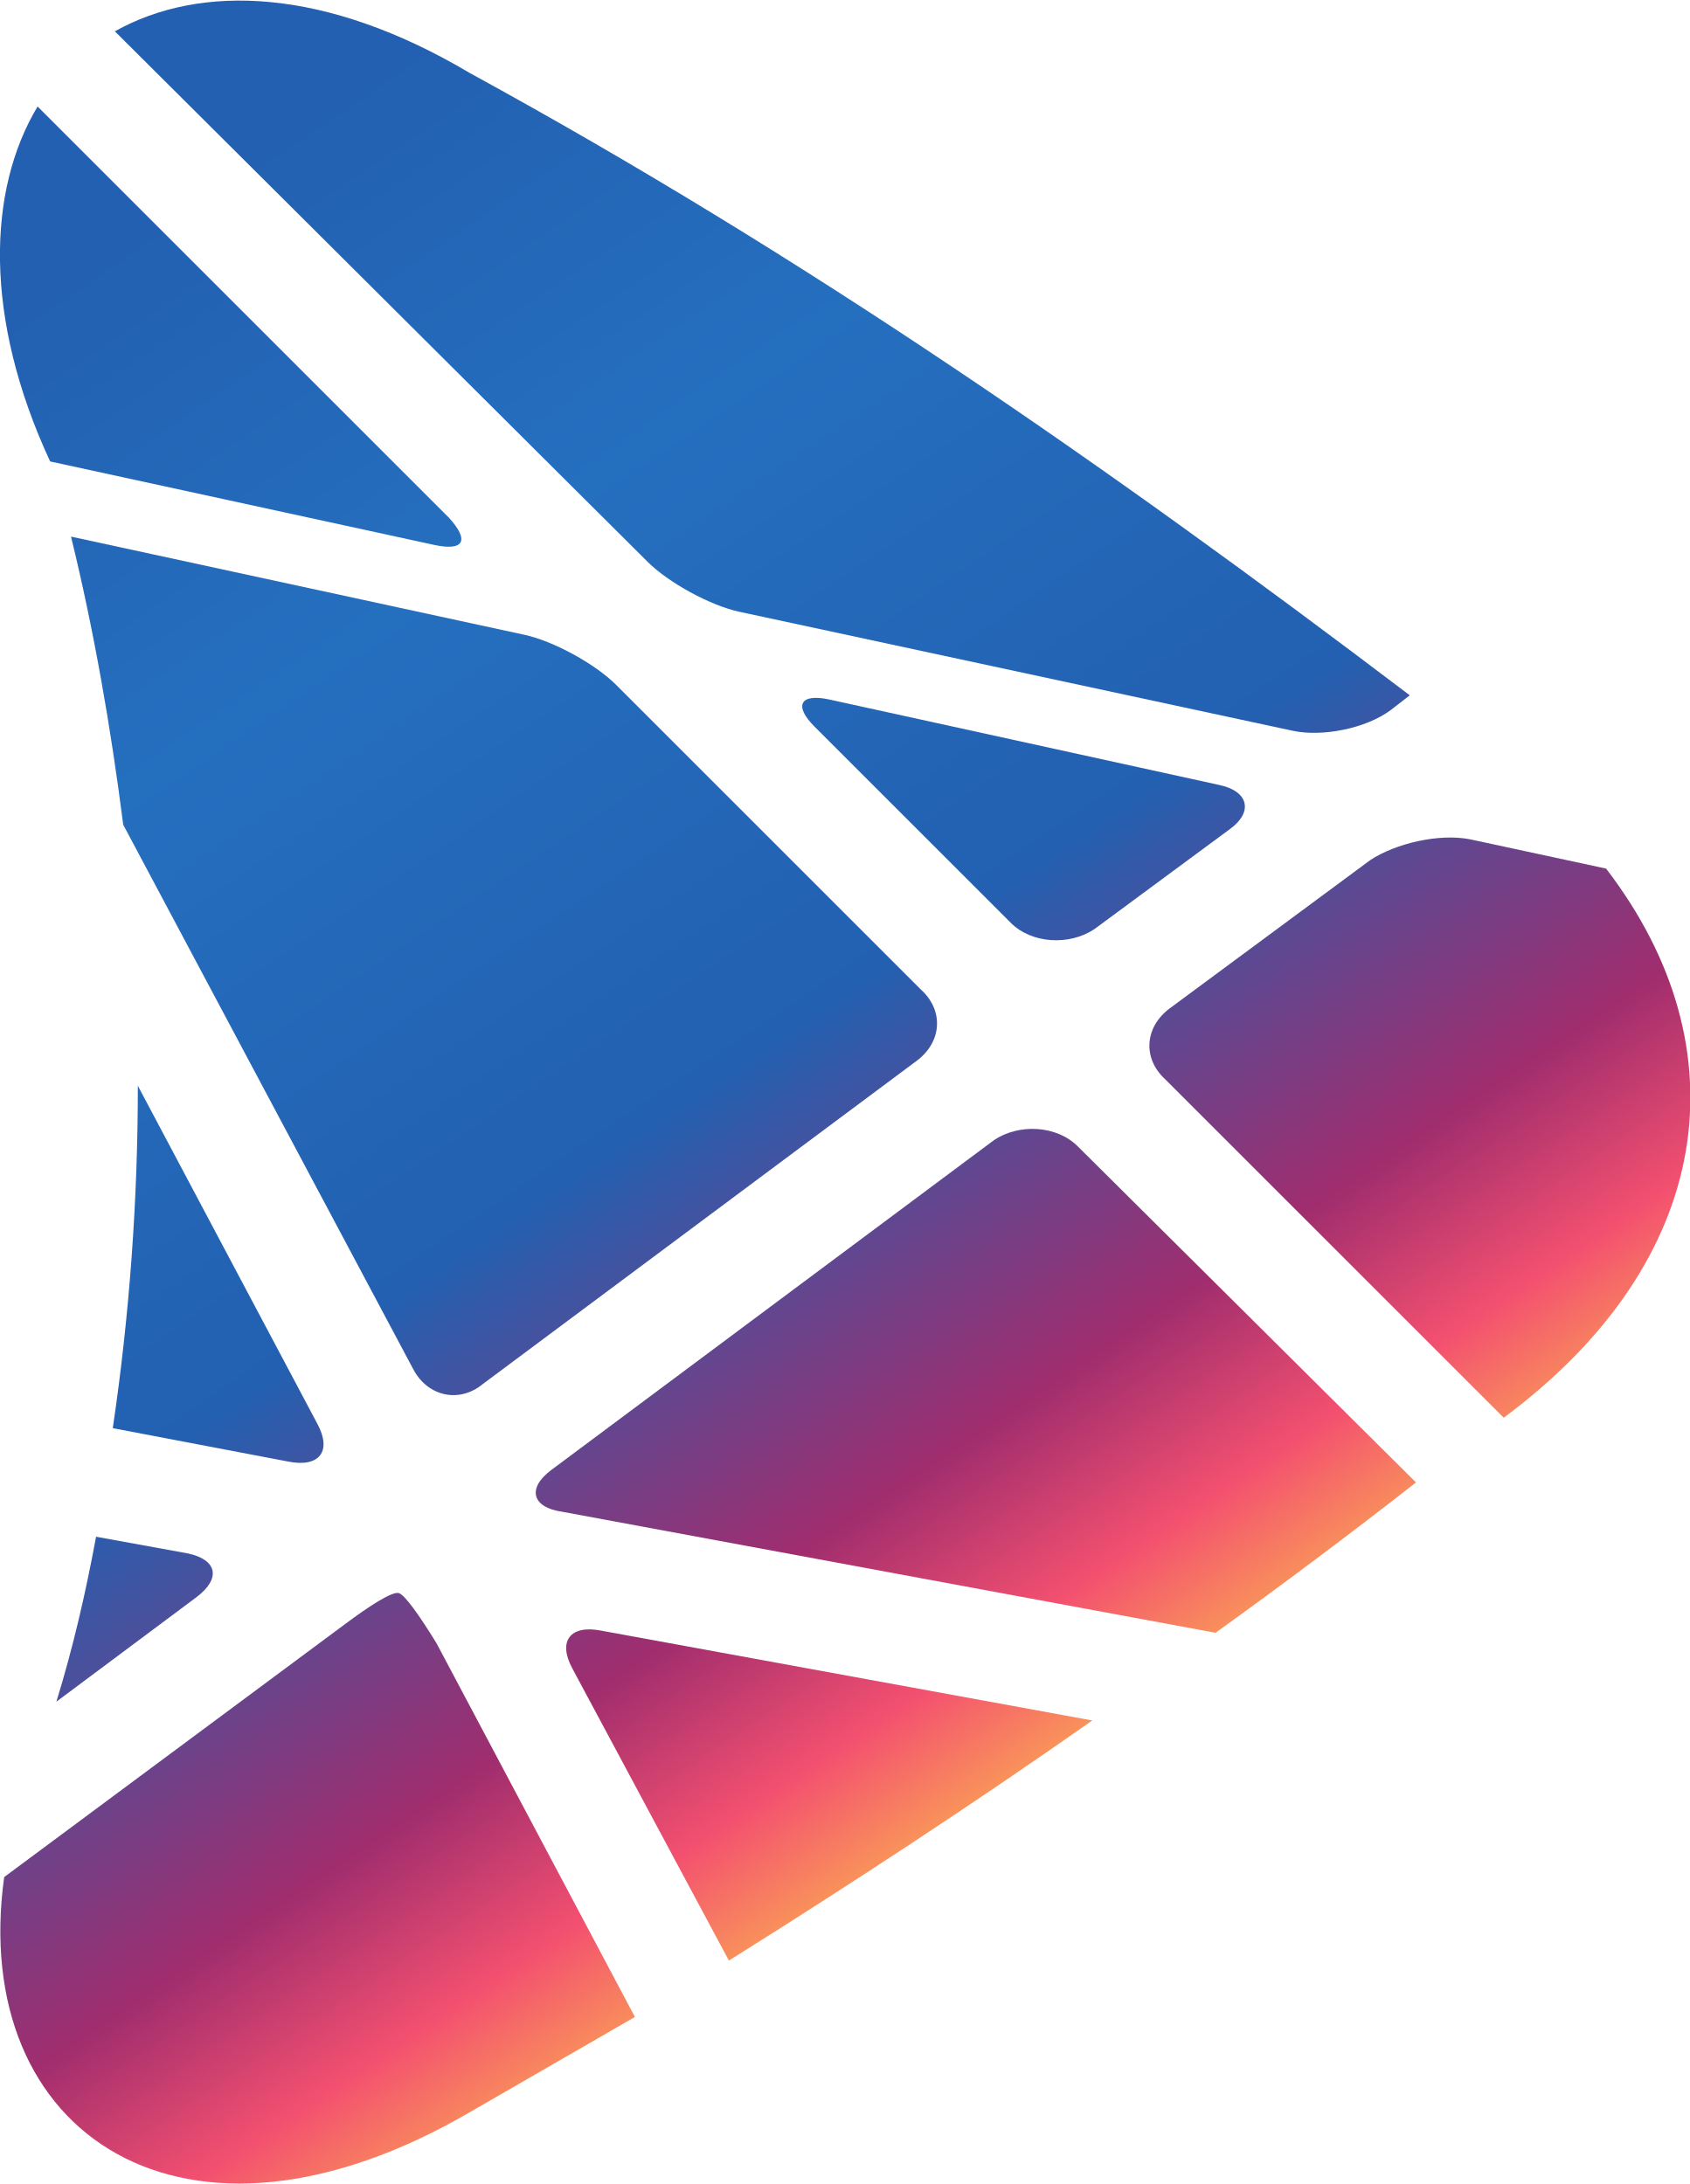
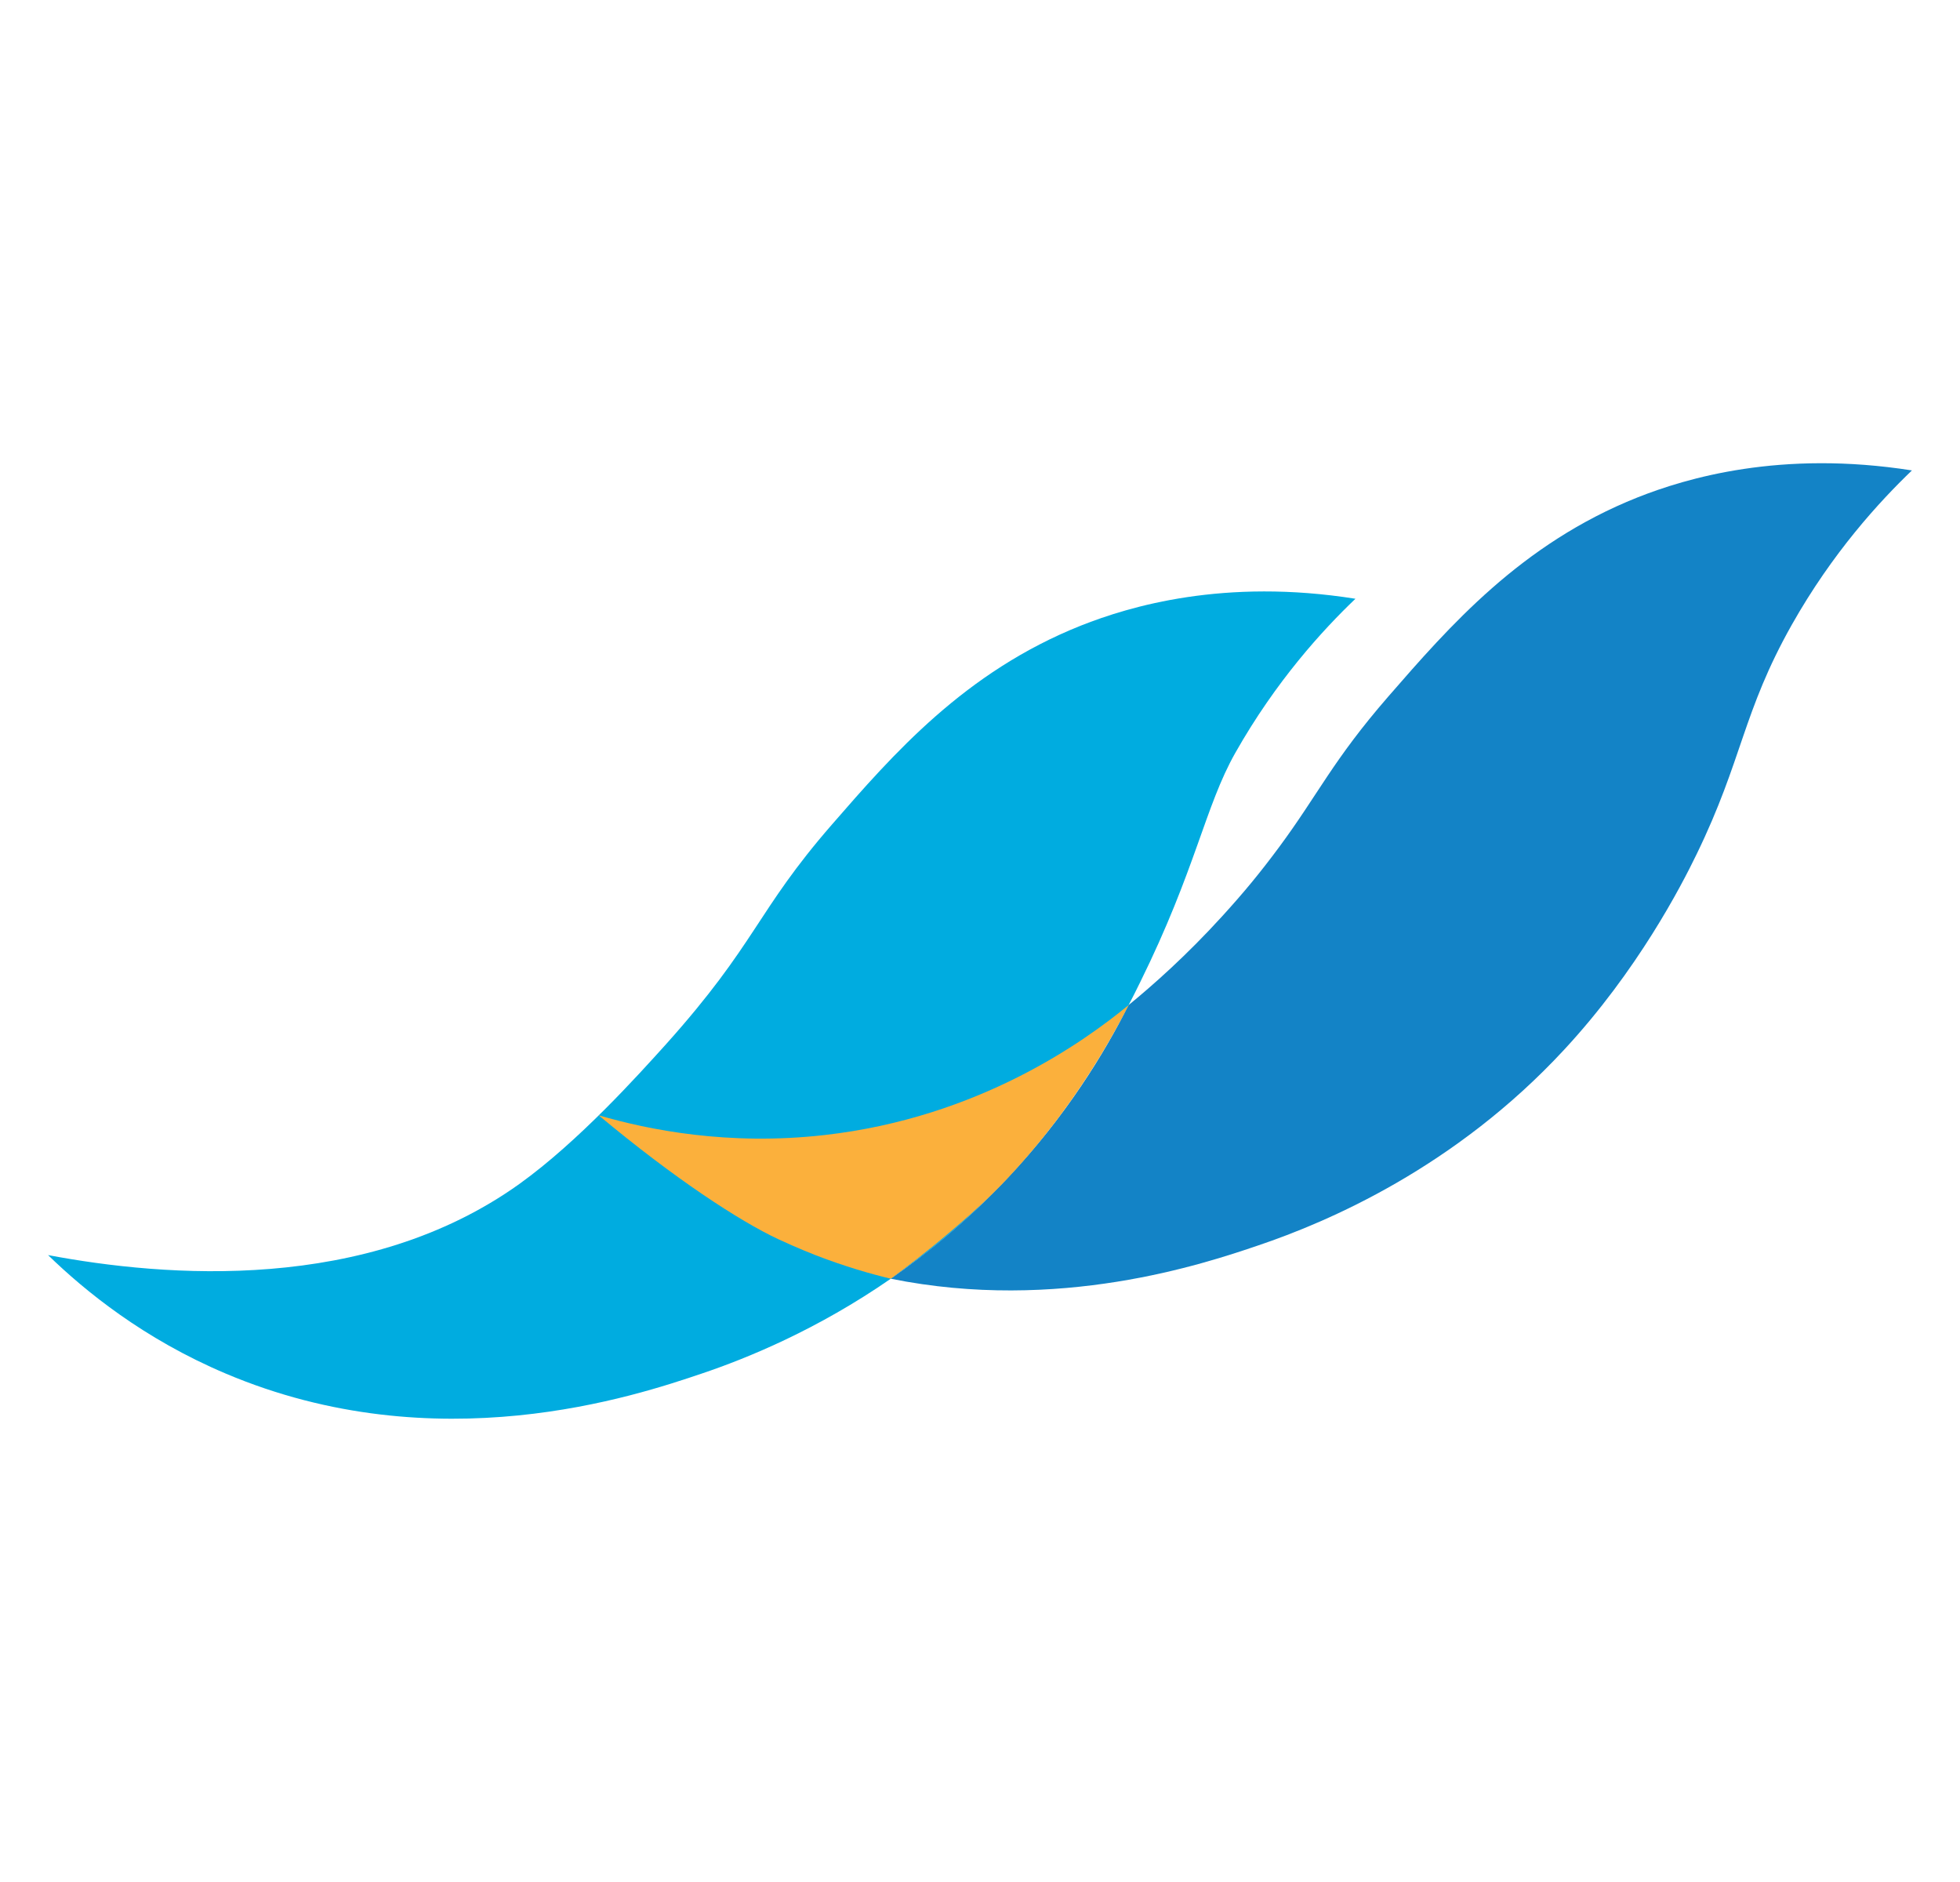
- <svg xmlns="http://www.w3.org/2000/svg" version="1.1" id="Layer_1" x="0px" y="0px" viewBox="0 0 80.9 104.6" style="enable-background:new 0 0 80.9 104.6;" xml:space="preserve">
-   <style type="text/css">
- 	.st0{fill:url(#SVGID_1_);}
- 	.st1{fill:url(#SVGID_2_);}
- 	.st2{fill:url(#SVGID_3_);}
- 	.st3{fill:url(#SVGID_4_);}
- 	.st4{fill:url(#SVGID_5_);}
- 	.st5{fill:url(#SVGID_6_);}
- 	.st6{fill:url(#SVGID_7_);}
- 	.st7{fill:url(#SVGID_8_);}
- 	.st8{fill:url(#SVGID_9_);}
- 	.st9{fill:url(#SVGID_10_);}
- </style>
-   <g>
-     <linearGradient id="SVGID_1_" gradientUnits="userSpaceOnUse" x1="-3.743" y1="18.083" x2="45.305" y2="90.8">
-       <stop offset="0" style="stop-color:#2360B1" />
-       <stop offset="0.25" style="stop-color:#256FBF" />
-       <stop offset="0.559" style="stop-color:#2360B1" />
-       <stop offset="0.8" style="stop-color:#A02D6E" />
-       <stop offset="0.9" style="stop-color:#F3506F" />
-       <stop offset="1" style="stop-color:#FCB450" />
-     </linearGradient>
-     <path class="st0" d="M27.4,79.9l7.5,14c5.9-3.7,11.7-7.5,17.4-11.5l-23.5-4.3C27.3,77.8,26.7,78.6,27.4,79.9z" />
-     <linearGradient id="SVGID_2_" gradientUnits="userSpaceOnUse" x1="-26.288" y1="33.29" x2="22.76" y2="106.006">
-       <stop offset="0" style="stop-color:#2360B1" />
-       <stop offset="0.25" style="stop-color:#256FBF" />
-       <stop offset="0.559" style="stop-color:#2360B1" />
-       <stop offset="0.8" style="stop-color:#A02D6E" />
-       <stop offset="0.9" style="stop-color:#F3506F" />
-       <stop offset="1" style="stop-color:#FCB450" />
-     </linearGradient>
-     <path class="st1" d="M19.1,76.3c-0.3-0.1-1.4,0.6-2.6,1.5L0.2,89.9c-1.7,12.3,8.6,19.3,22.4,11.2c2.6-1.5,5.2-3,7.8-4.5l-9.5-17.9   C20.1,77.4,19.4,76.4,19.1,76.3z" />
-     <linearGradient id="SVGID_3_" gradientUnits="userSpaceOnUse" x1="31.157" y1="-5.457" x2="80.204" y2="67.259">
-       <stop offset="0" style="stop-color:#2360B1" />
-       <stop offset="0.25" style="stop-color:#256FBF" />
-       <stop offset="0.559" style="stop-color:#2360B1" />
-       <stop offset="0.8" style="stop-color:#A02D6E" />
-       <stop offset="0.9" style="stop-color:#F3506F" />
-       <stop offset="1" style="stop-color:#FCB450" />
-     </linearGradient>
-     <path class="st2" d="M65.6,41.2l-9.6,7.1c-1.2,0.9-1.3,2.4-0.2,3.4L72,67.9c10.1-7.5,11.5-17.7,4.9-26.3l-6.5-1.4   C68.9,39.9,66.8,40.4,65.6,41.2z" />
-     <linearGradient id="SVGID_4_" gradientUnits="userSpaceOnUse" x1="6.219" y1="11.364" x2="55.267" y2="84.08">
-       <stop offset="0" style="stop-color:#2360B1" />
-       <stop offset="0.25" style="stop-color:#256FBF" />
-       <stop offset="0.559" style="stop-color:#2360B1" />
-       <stop offset="0.8" style="stop-color:#A02D6E" />
-       <stop offset="0.9" style="stop-color:#F3506F" />
-       <stop offset="1" style="stop-color:#FCB450" />
-     </linearGradient>
-     <path class="st3" d="M51.6,54.9c-1-1-2.8-1.1-4-0.3L26.4,70.4c-1.2,0.9-0.9,1.8,0.5,2l31.3,5.8c3.2-2.3,6.4-4.7,9.6-7.2L51.6,54.9z   " />
-     <linearGradient id="SVGID_5_" gradientUnits="userSpaceOnUse" x1="24.064" y1="-0.673" x2="73.112" y2="72.044">
-       <stop offset="0" style="stop-color:#2360B1" />
-       <stop offset="0.25" style="stop-color:#256FBF" />
-       <stop offset="0.559" style="stop-color:#2360B1" />
-       <stop offset="0.8" style="stop-color:#A02D6E" />
-       <stop offset="0.9" style="stop-color:#F3506F" />
-       <stop offset="1" style="stop-color:#FCB450" />
-     </linearGradient>
-     <path class="st4" d="M58.4,37.6l-18.7-4.1c-1.4-0.3-1.7,0.3-0.7,1.3l9.4,9.4c1,1,2.8,1.1,4,0.3l6.5-4.8   C60,38.9,59.8,37.9,58.4,37.6z" />
-     <linearGradient id="SVGID_6_" gradientUnits="userSpaceOnUse" x1="4.579" y1="12.47" x2="53.627" y2="85.186">
-       <stop offset="0" style="stop-color:#2360B1" />
-       <stop offset="0.25" style="stop-color:#256FBF" />
-       <stop offset="0.559" style="stop-color:#2360B1" />
-       <stop offset="0.8" style="stop-color:#A02D6E" />
-       <stop offset="0.9" style="stop-color:#F3506F" />
-       <stop offset="1" style="stop-color:#FCB450" />
-     </linearGradient>
-     <path class="st5" d="M21.5,24.8L1.8,5.1c-2.4,4-2.6,10.1,0.6,17l18.4,4C22.2,26.4,22.5,25.9,21.5,24.8z" />
-     <linearGradient id="SVGID_7_" gradientUnits="userSpaceOnUse" x1="-16.564" y1="26.731" x2="32.483" y2="99.448">
-       <stop offset="0" style="stop-color:#2360B1" />
-       <stop offset="0.25" style="stop-color:#256FBF" />
-       <stop offset="0.559" style="stop-color:#2360B1" />
-       <stop offset="0.8" style="stop-color:#A02D6E" />
-       <stop offset="0.9" style="stop-color:#F3506F" />
-       <stop offset="1" style="stop-color:#FCB450" />
-     </linearGradient>
-     <path class="st6" d="M15.2,68.2L6.6,52c0,5.5-0.4,11-1.2,16.4l8.4,1.6C15.3,70.3,15.9,69.5,15.2,68.2z" />
-     <linearGradient id="SVGID_8_" gradientUnits="userSpaceOnUse" x1="24.221" y1="-0.779" x2="73.269" y2="71.937">
-       <stop offset="0" style="stop-color:#2360B1" />
-       <stop offset="0.25" style="stop-color:#256FBF" />
-       <stop offset="0.559" style="stop-color:#2360B1" />
-       <stop offset="0.8" style="stop-color:#A02D6E" />
-       <stop offset="0.9" style="stop-color:#F3506F" />
-       <stop offset="1" style="stop-color:#FCB450" />
-     </linearGradient>
-     <path class="st7" d="M35.4,29.3L61.9,35c1.4,0.3,3.5-0.1,4.7-1l0.9-0.7C53,22.3,38.6,12.3,22.5,3.5c-6.9-4.1-12.9-4.3-17-2L31,26.9   C32,27.9,34,29,35.4,29.3z" />
-     <linearGradient id="SVGID_9_" gradientUnits="userSpaceOnUse" x1="-24.665" y1="32.195" x2="24.383" y2="104.912">
-       <stop offset="0" style="stop-color:#2360B1" />
-       <stop offset="0.25" style="stop-color:#256FBF" />
-       <stop offset="0.559" style="stop-color:#2360B1" />
-       <stop offset="0.8" style="stop-color:#A02D6E" />
-       <stop offset="0.9" style="stop-color:#F3506F" />
-       <stop offset="1" style="stop-color:#FCB450" />
-     </linearGradient>
-     <path class="st8" d="M9,74.4l-4.4-0.8c-0.5,2.7-1.1,5.3-1.9,7.9l6.7-5C10.6,75.6,10.4,74.7,9,74.4z" />
-     <linearGradient id="SVGID_10_" gradientUnits="userSpaceOnUse" x1="2.98" y1="13.549" x2="52.028" y2="86.265">
-       <stop offset="0" style="stop-color:#2360B1" />
-       <stop offset="0.25" style="stop-color:#256FBF" />
-       <stop offset="0.559" style="stop-color:#2360B1" />
-       <stop offset="0.8" style="stop-color:#A02D6E" />
-       <stop offset="0.9" style="stop-color:#F3506F" />
-       <stop offset="1" style="stop-color:#FCB450" />
-     </linearGradient>
-     <path class="st9" d="M19.8,65.6c0.7,1.3,2.2,1.6,3.3,0.7l20.8-15.5c1.2-0.9,1.3-2.4,0.2-3.4L29.5,32.8c-1-1-3-2.1-4.4-2.4L3.4,25.7   c1.1,4.5,1.9,9.1,2.5,13.8L19.8,65.6z" />
-   </g>
+ <svg xmlns="http://www.w3.org/2000/svg" id="Layer_1" data-name="Layer 1" viewBox="0 0 625.02 600">
+   <defs>
+     <style>
+             .cls-1 {
+             fill: #00ace0;
+             }
+ 
+             .cls-2 {
+             fill: #1383c6;
+             }
+ 
+             .cls-3 {
+             fill: #fbb03c;
+             }
+         </style>
+   </defs>
+   <path class="cls-1" d="M432.23,190.9c-10.42,9.95-25.33,26.21-38.3,49.12-9.66,17.07-12.59,37.18-30.37,73.18-1.41,2.85-2.29,4.64-3.66,7.24-16.02,30.57-33.61,49.85-38.61,55.19-5.96,6.36-18.57,19.14-37.23,32.05-23.39,16.2-45.7,25.33-60.28,30.24-21.1,7.12-84.54,28.49-151.8,0-26.21-11.09-44.89-26.34-56.65-37.77,37.5,7.06,101.54,12.23,150.33-22.71,18.82-13.51,37.9-34.74,46.7-44.49,29.03-32.39,28.69-42.2,52.89-70.02,19.42-22.31,42.34-48.72,79.5-63.5,15.46-6.12,45.63-15.19,87.49-8.53Z" />
+   <path class="cls-2" d="M609.7,149.97c-10.42,10.01-25.33,26.21-38.3,49.19-15.72,27.89-15.66,42.94-30.37,73.18-4.91,10.15-18.82,37.09-42.27,62.36-34.74,37.5-75.2,54.83-97.51,62.36-17.4,5.91-63.71,21.44-117.2,10.62,11.19-7.76,24.21-18.21,37.23-32.05,18.73-19.91,30.86-39.82,38.61-55.19,7.74-6.33,18.42-15.76,29.93-28.41,6.73-7.39,11.93-13.66,18.05-21.92,12.56-16.96,17.13-27.67,34.83-48.03,19.42-22.31,42.34-48.72,79.5-63.5,15.46-6.12,45.63-15.19,87.49-8.6Z" />
+   <path class="cls-3" d="M190.91,355.58c15.85,4.62,41.25,9.78,72.06,6.29,49.21-5.58,82.87-29.89,96.93-41.43-8.27,16.2-16.84,28.7-23.66,37.6-9.45,12.32-17.59,20.42-19.55,22.34-5.33,5.25-9.96,9.2-13.69,12.37-7.46,6.35-14.03,11.35-18.95,14.93-6.33-1.52-14.57-3.86-23.94-7.49,0,0-6-2.33-12.01-5.15-12.28-5.76-33.01-19.27-57.19-39.46Z" />
</svg>
